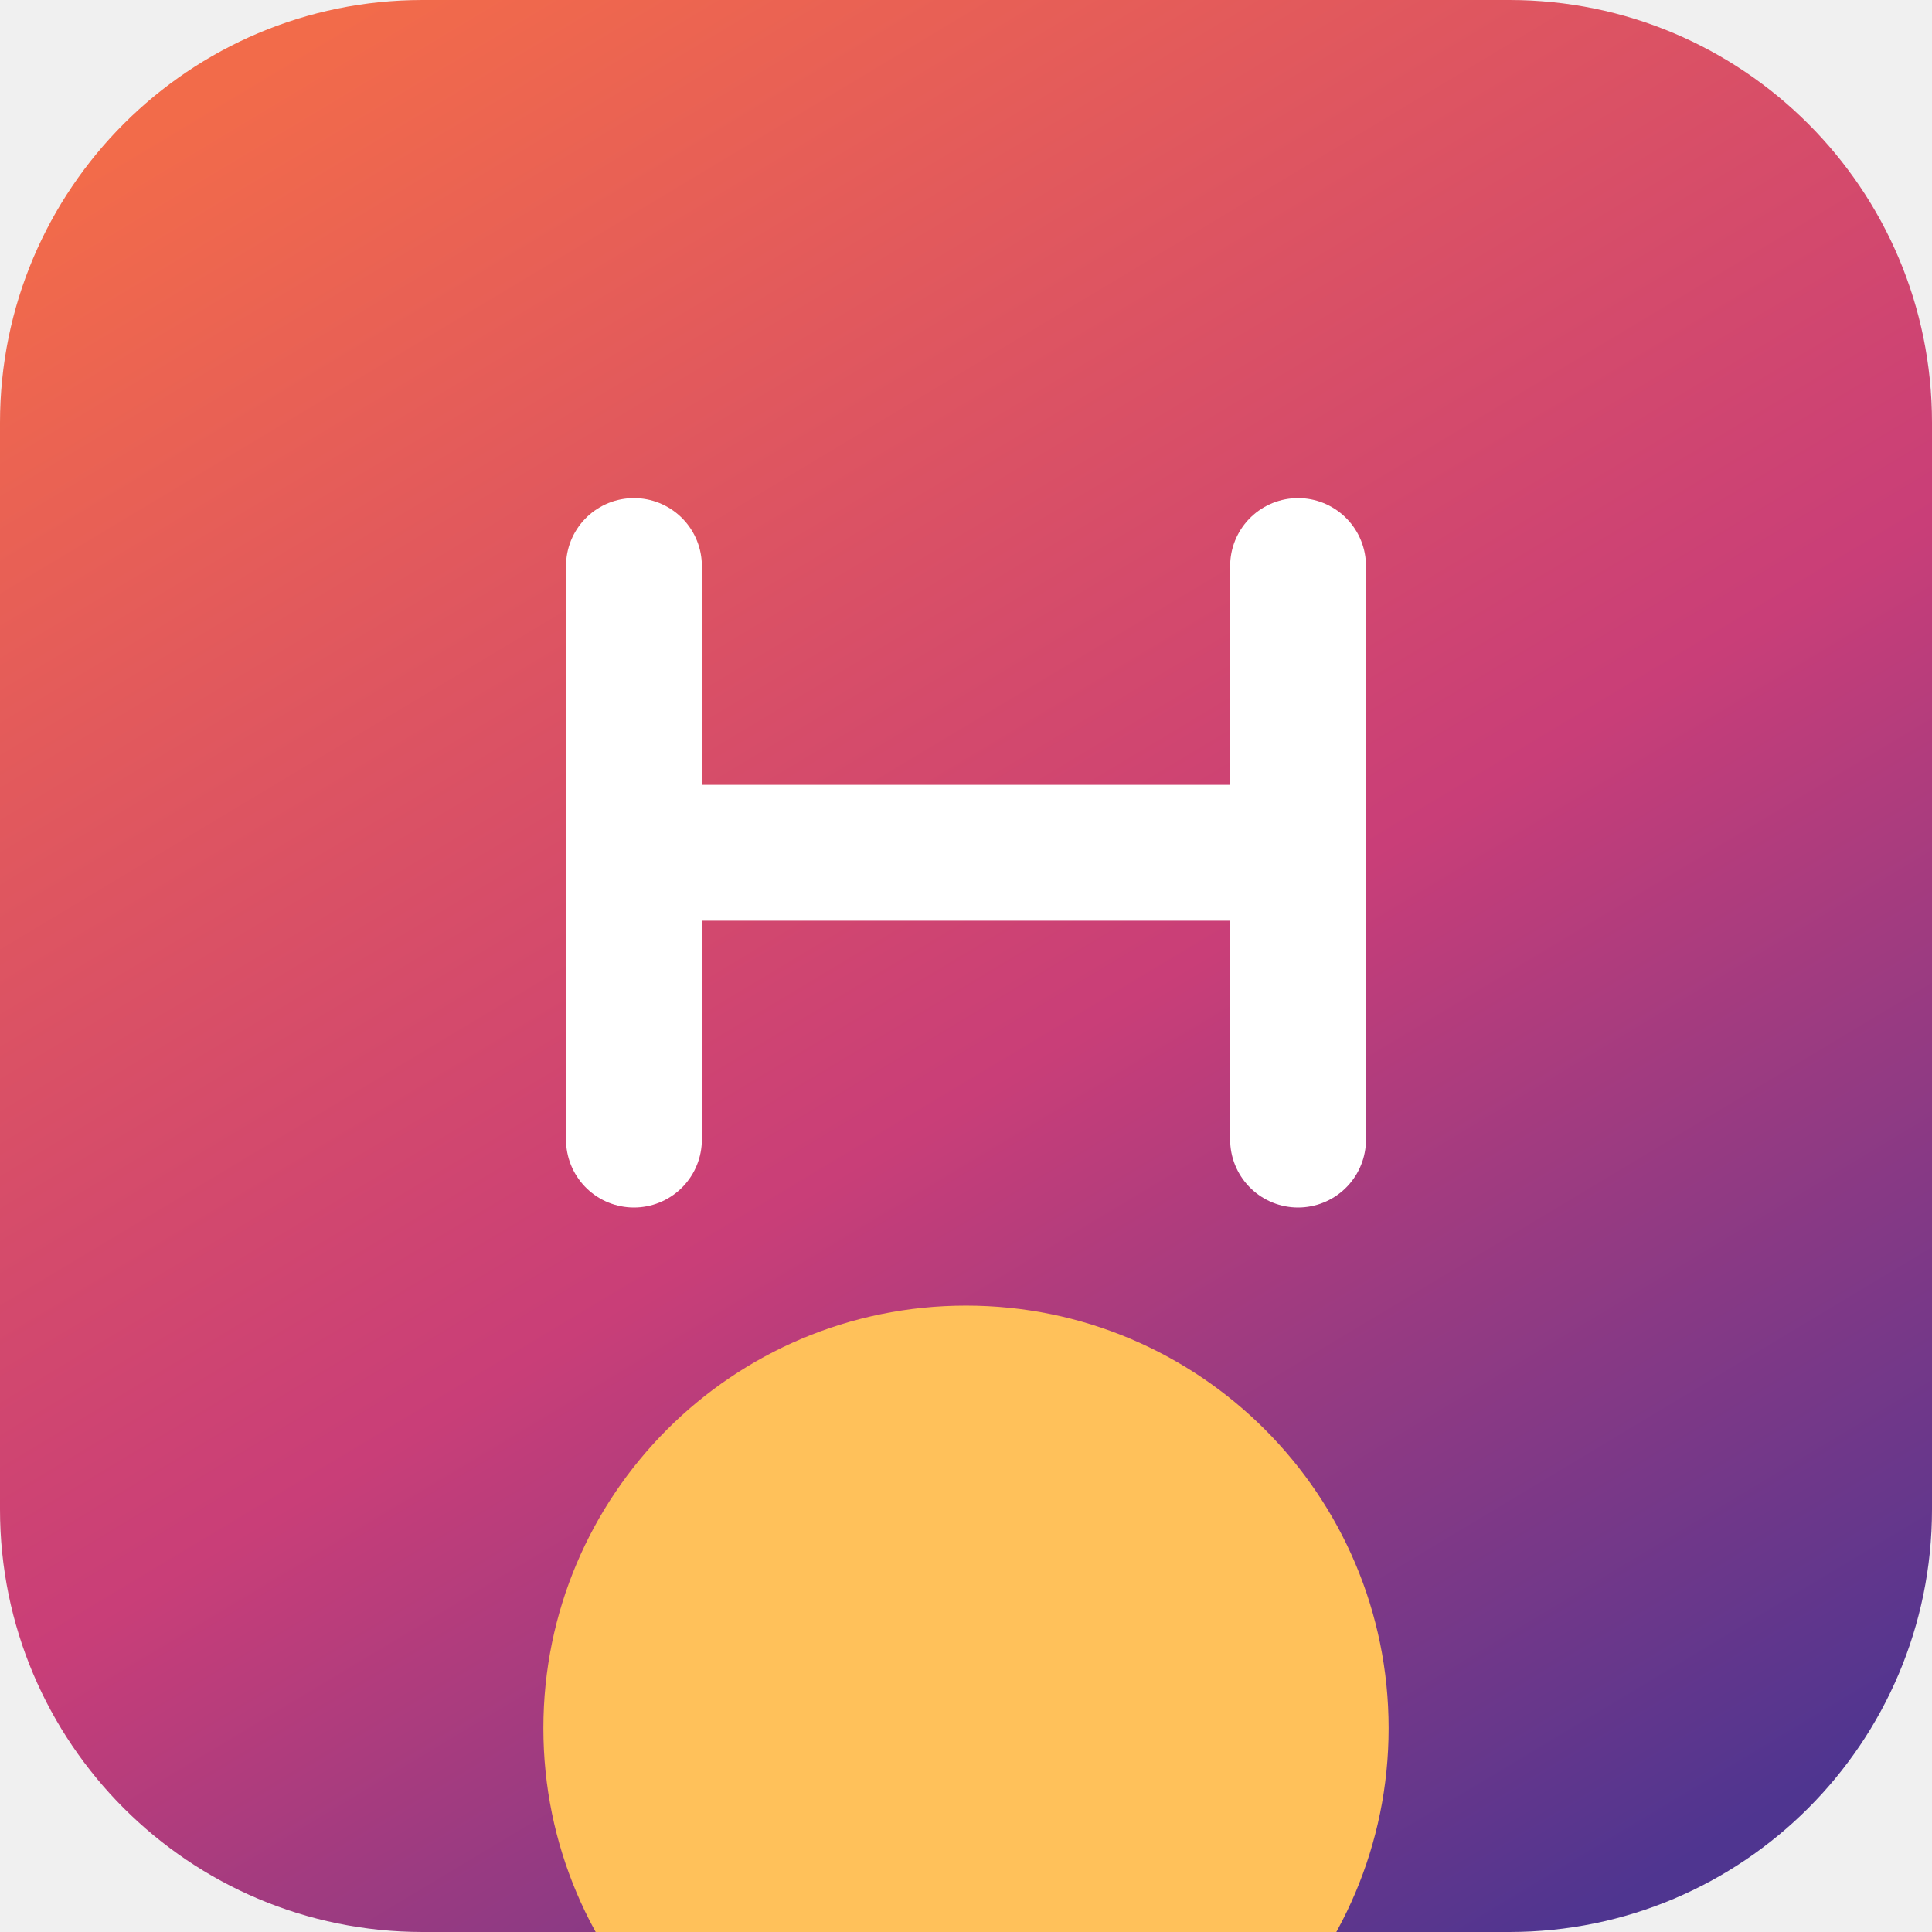
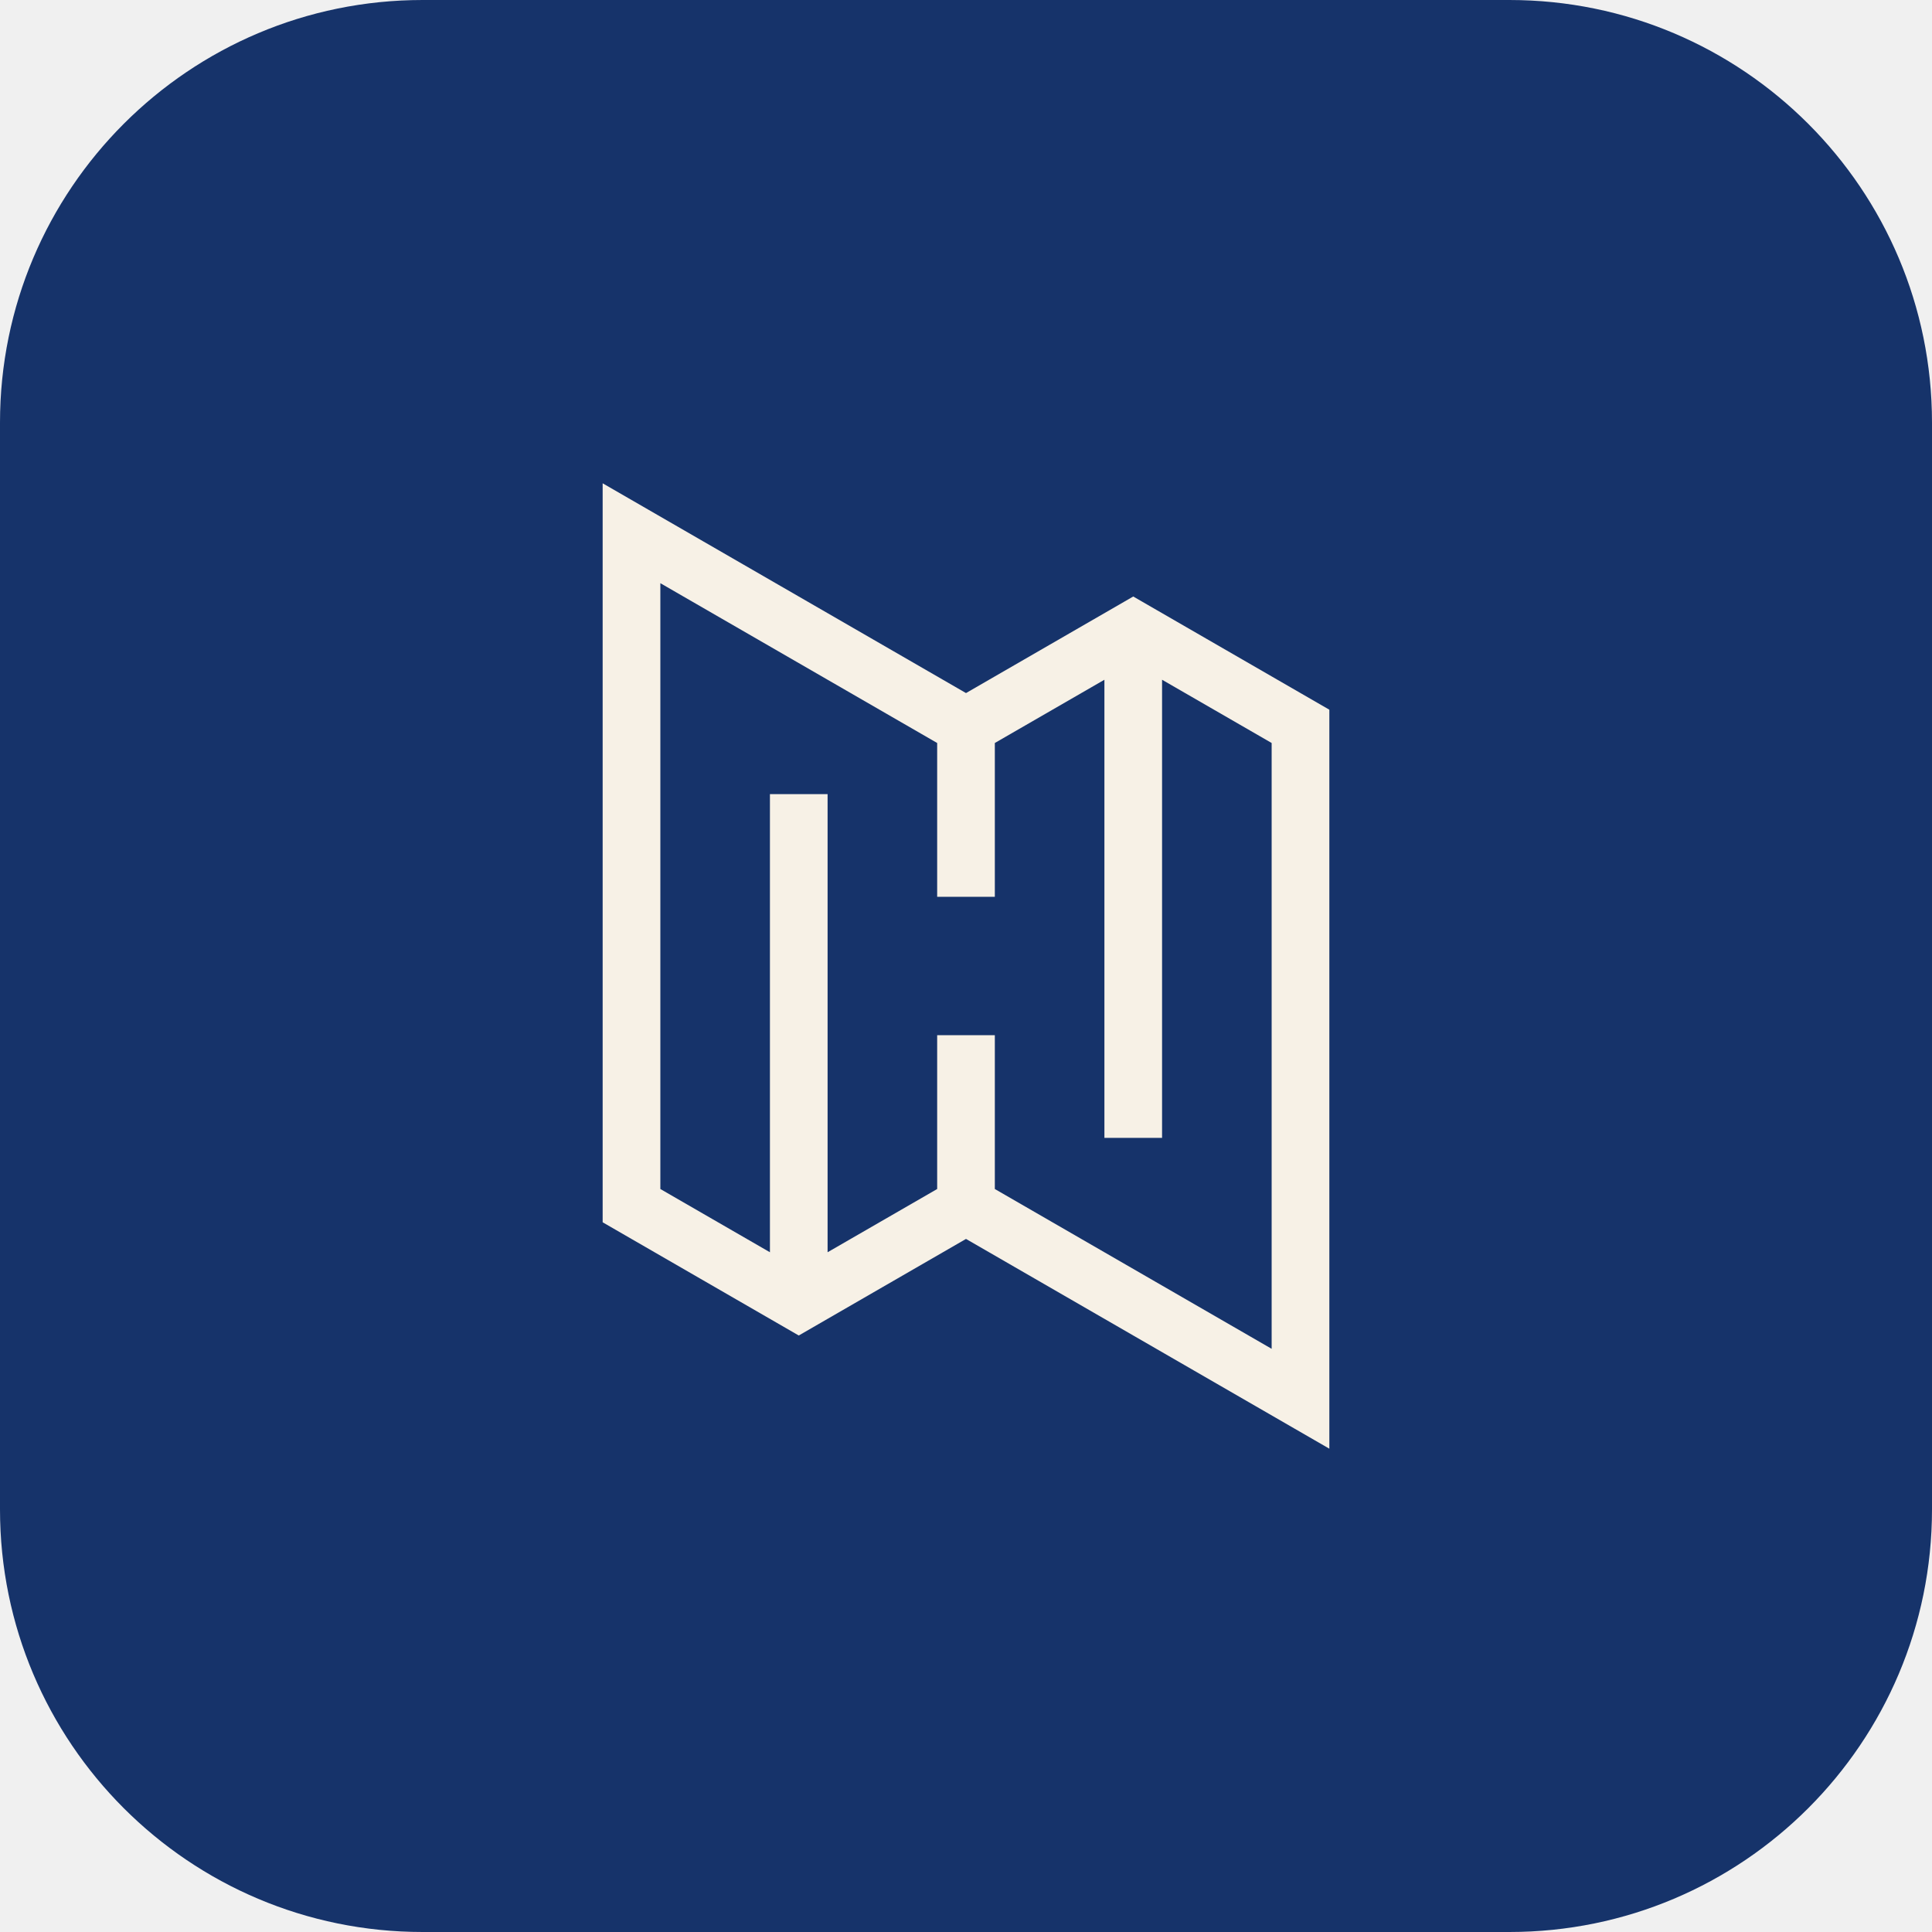
<svg xmlns="http://www.w3.org/2000/svg" viewBox="0 0 512 512">
-   <defs>
-     <linearGradient id="g" x1="0.2" y1="0" x2="0.8" y2="1">
-       <stop offset="0" stop-color="#f26b4a" />
-       <stop offset="0.55" stop-color="#c93e78" />
-       <stop offset="1" stop-color="#4f3590" />
-     </linearGradient>
-   </defs>
-   <rect width="512" height="512" rx="112" fill="url(#g)" />
-   <circle cx="256" cy="458" r="112" fill="#ffc15a" />
-   <path d="M168 150 V302 M344 150 V302 M168 226 H344" stroke="#fff" stroke-width="36" stroke-linecap="round" fill="none" />
+   <rect width="512" height="512" rx="112" fill="#16336a" />
+   <path fill="#f7f1e6" fill-rule="evenodd" d="M159.71 128.08 L256.00 183.67 L300.32 158.08 L352.29 188.08 L352.29 383.92 L256.00 328.33 L211.68 353.92 L159.71 323.92Z M175.00 154.55 L248.36 196.90 L248.36 237.66 L263.64 237.66 L263.64 196.90 L292.68 180.14 L292.68 301.55 L307.96 301.55 L307.96 180.14 L337.00 196.90 L337.00 357.45 L263.64 315.10 L263.64 274.34 L248.36 274.34 L248.36 315.10 L219.32 331.86 L219.32 210.45 L204.04 210.45 L204.04 331.86 L175.00 315.10Z" />
</svg>
